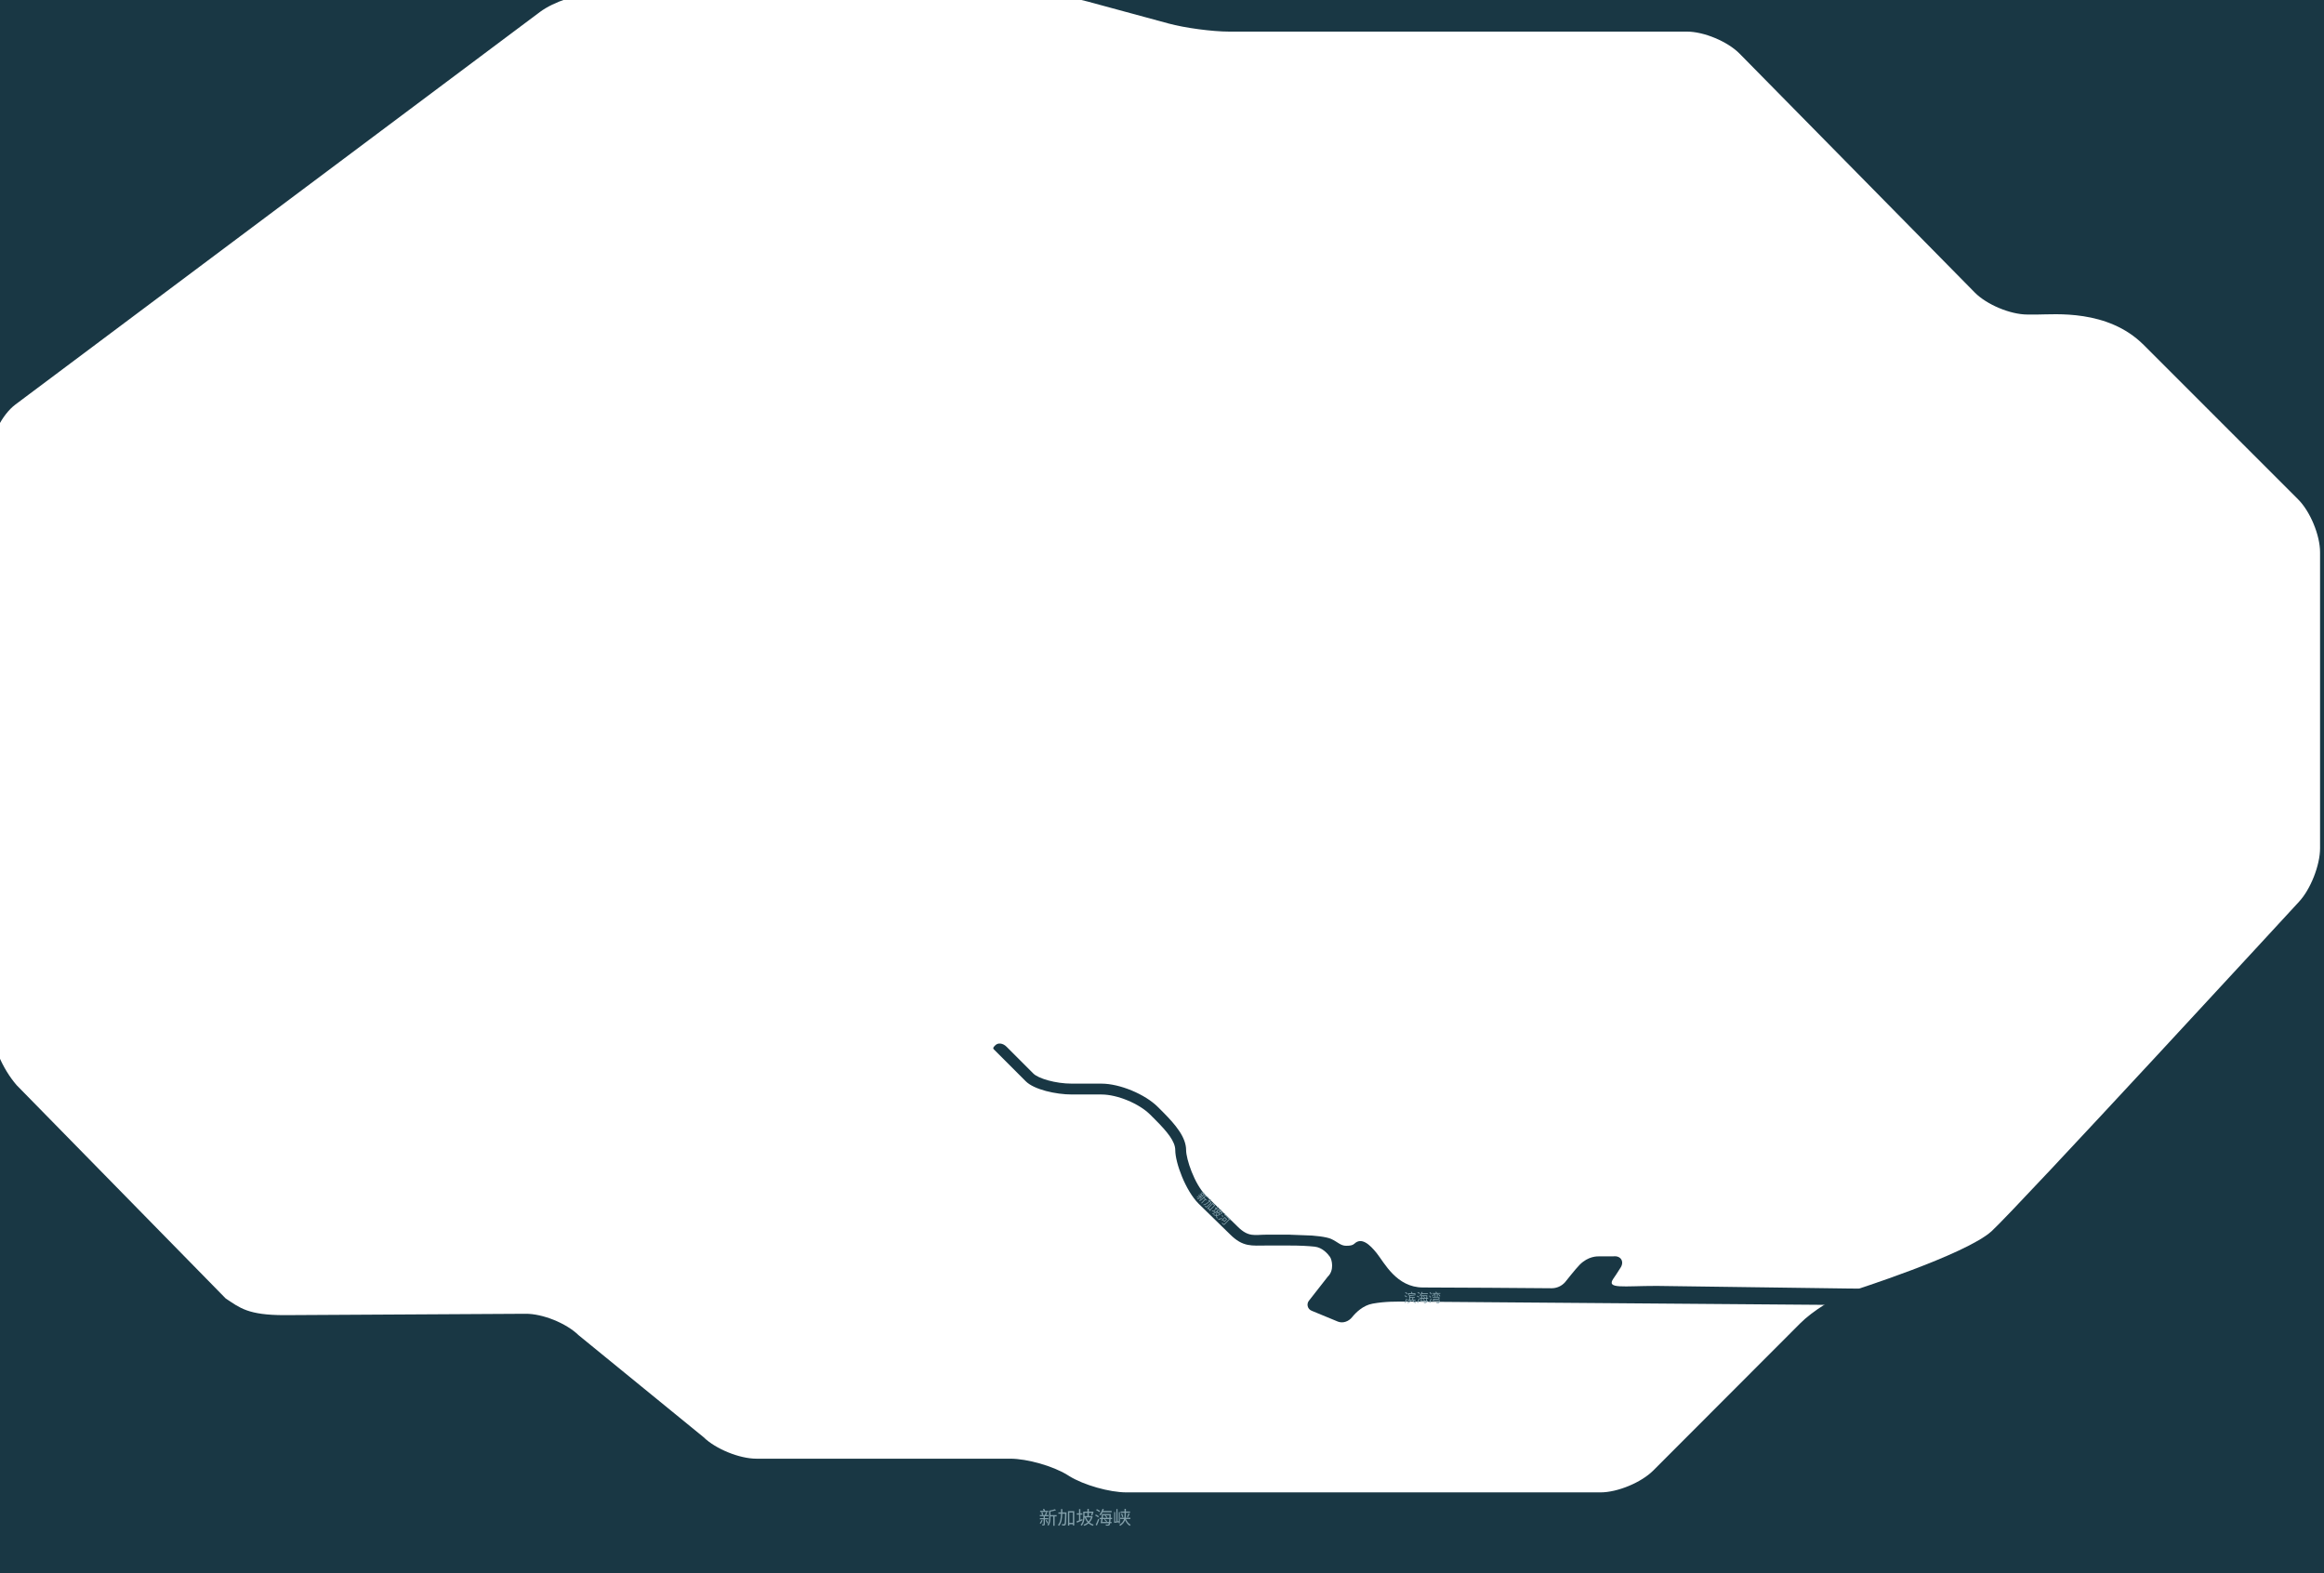
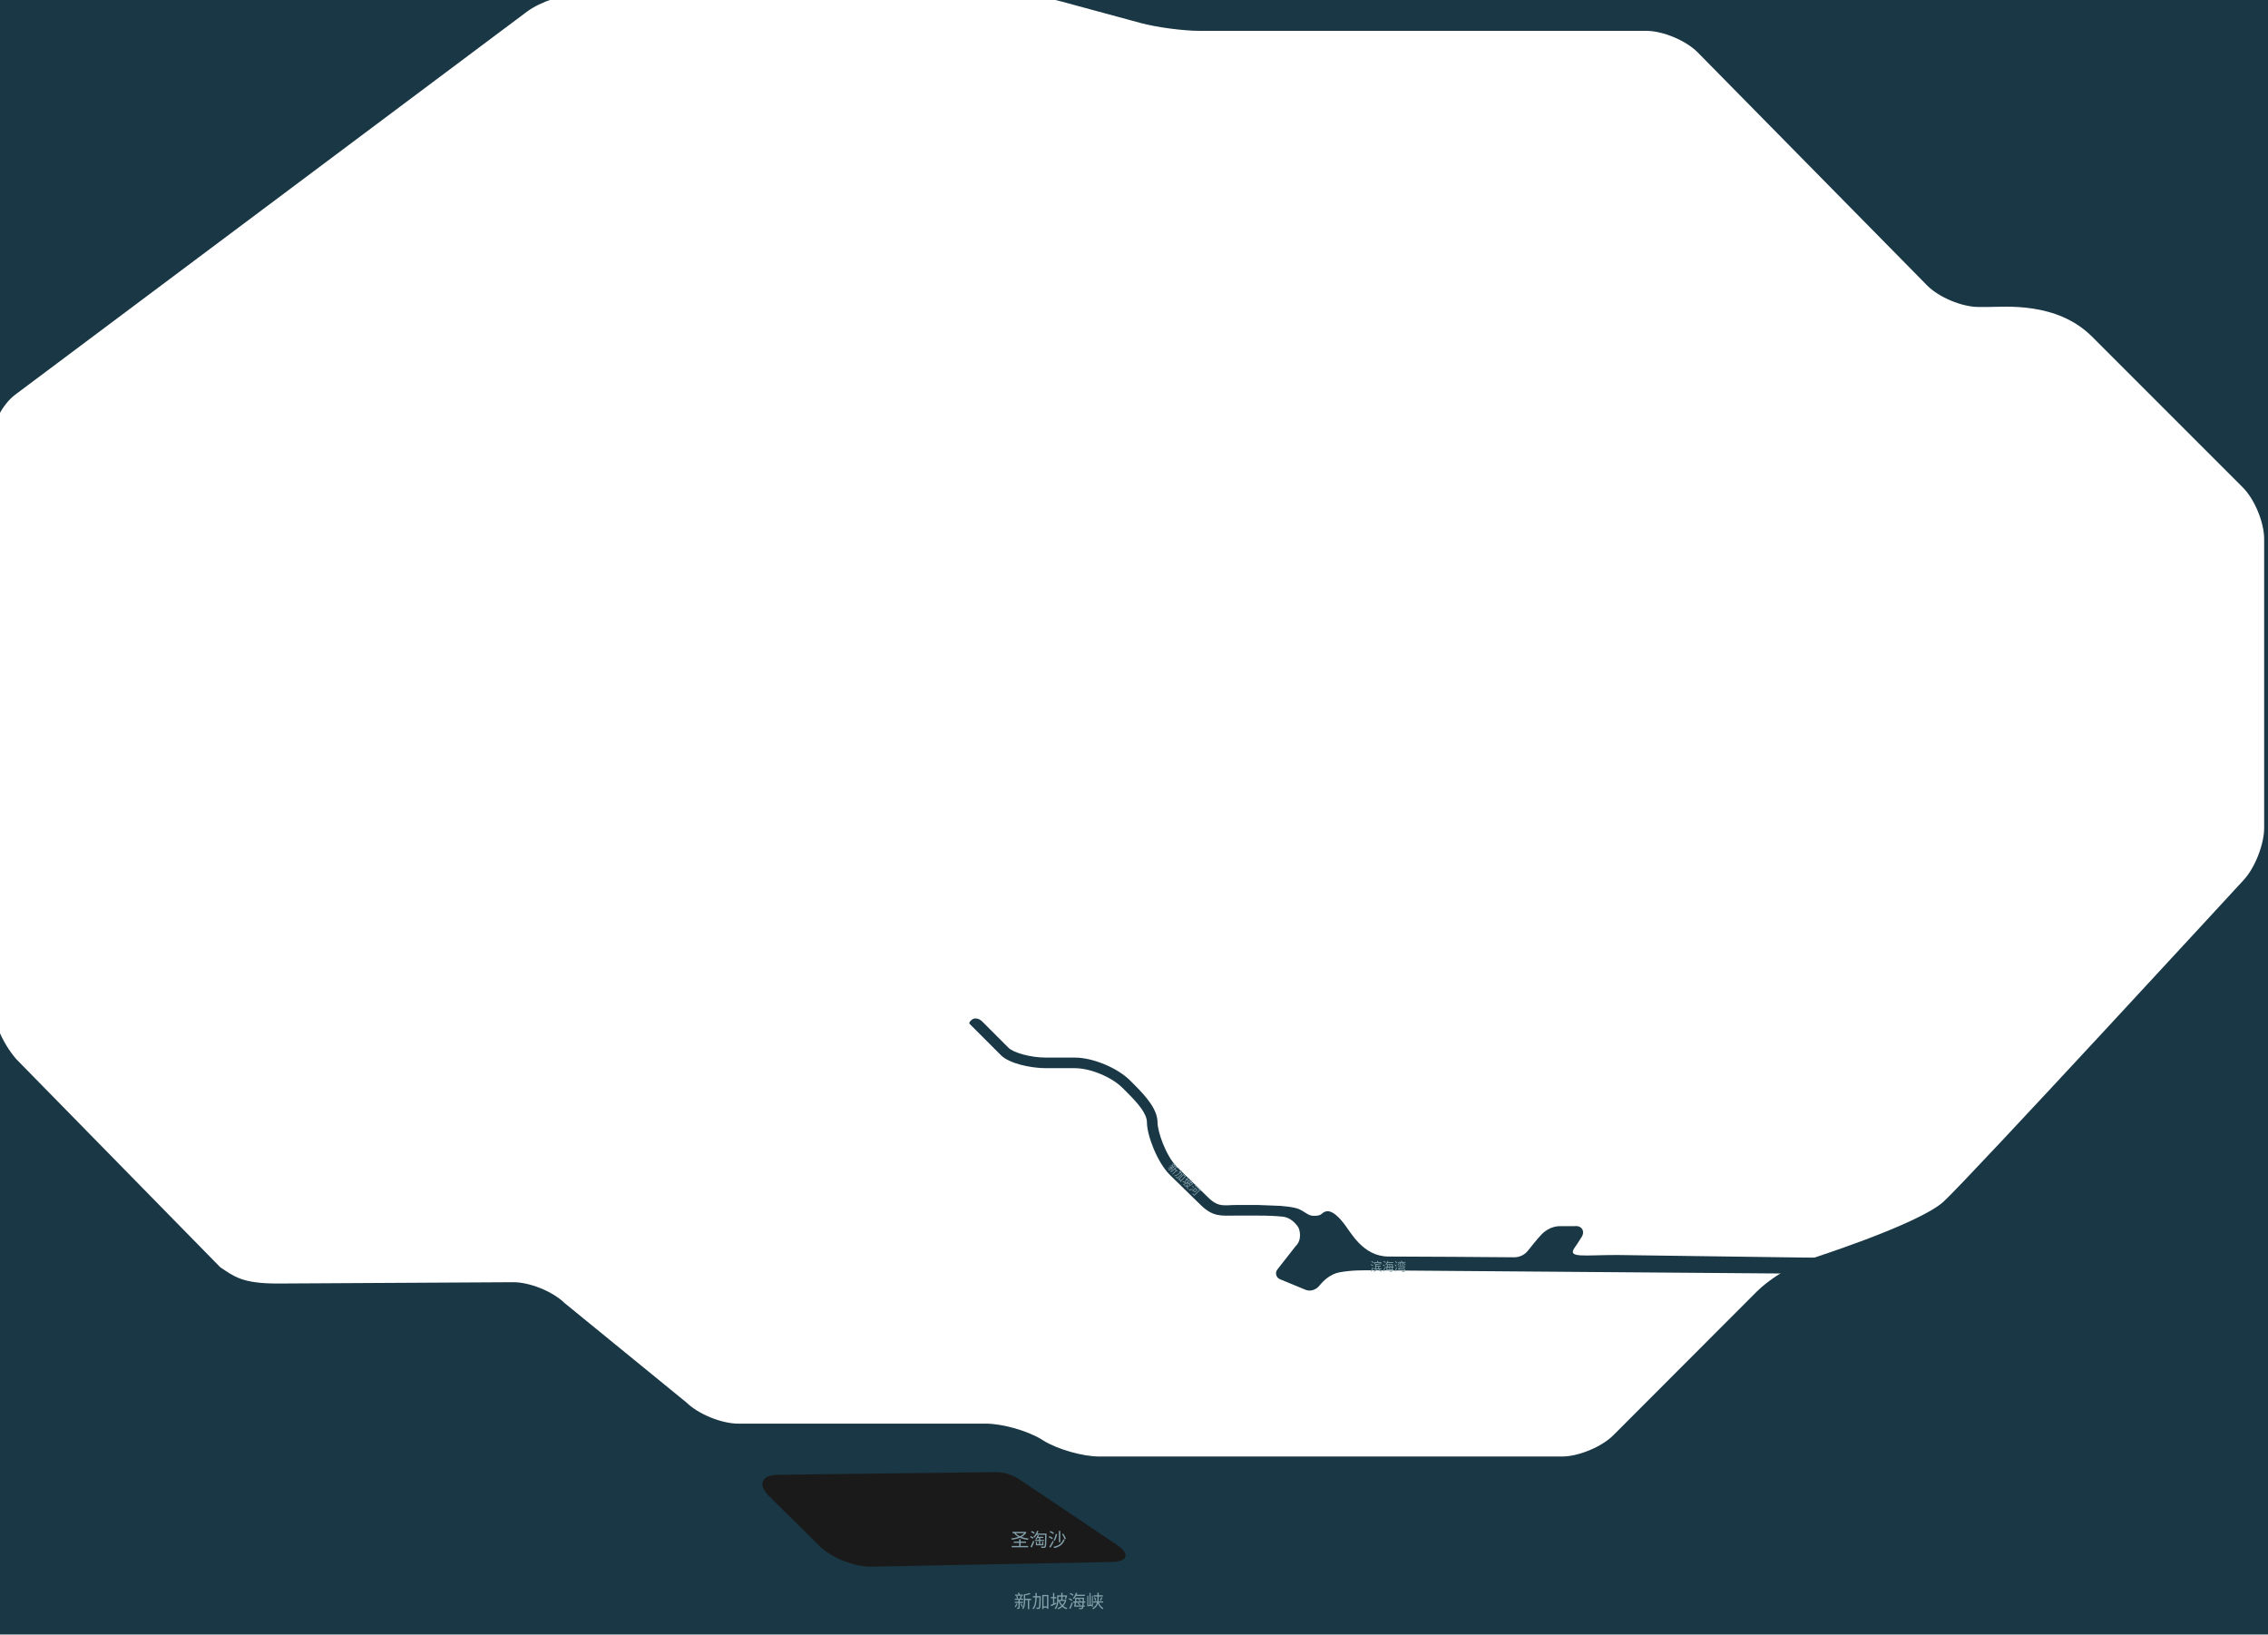
- <svg xmlns="http://www.w3.org/2000/svg" width="3400" height="2300" viewBox="0 0 3400 2300">
+ <svg xmlns="http://www.w3.org/2000/svg" width="3400" height="2450" viewBox="0 0 3400 2450">
+   <rect id="southern-sea" x="0" y="2290" width="3400" height="160" fill="#193744" />
  <path id="sea" fill="#193744" fill-rule="nonzero" d="M3394.24 1240.91 C3394.24 1265.79 3380.34 1301.03 3363.36 1319.22 C3363.36 1319.22 2951.60 1766.38 2913.78 1801.03 C2875.96 1835.67 2708.60 1888.74 2708.60 1888.74 C2685.11 1896.93 2651.50 1918.06 2633.92 1935.66 L2418.75 2151.16 C2401.17 2168.77 2366.43 2183.18 2341.55 2183.18 L1648.05 2183.18 C1623.17 2183.18 1585.50 2172.46 1564.34 2159.37 L1561.66 2157.71 C1540.50 2144.61 1502.83 2133.90 1477.94 2133.90 L1106.65 2133.90 C1081.76 2133.90 1046.85 2119.65 1029.08 2102.24 L846.29 1953.09 C828.51 1935.67 793.61 1921.65 768.73 1921.91 L416.17 1923.90 C362.57 1923.90 350.95 1913.18 330.17 1899.50 L24.32 1587.47 C4.15 1564.04 -13.45 1527.34 -13.45 1489.35 L-13.45 663.96 C-13.45 639.08 2.84 606.52 22.76 591.61 L789.95 17.50 C809.88 2.60 846.53 -9.60 871.42 -9.60 L1502.34 -9.60 C1527.22 -9.60 1567.22 -4.27 1591.24 2.25 L1709.59 34.38 C1733.60 40.91 1773.61 46.24 1798.49 46.24 L2468.03 46.24 C2492.92 46.24 2527.55 60.75 2545.01 78.48 L2889.05 427.89 C2906.51 445.61 2941.16 460.12 2966.04 460.12 L2980.89 460.12 C3005.77 460.12 3083.64 452.03 3136.13 504.52 C3189.73 558.12 3362.24 730.63 3362.24 730.63 C3379.84 748.22 3394.24 782.98 3394.24 807.87 L3394.24 1240.91 Z M-128.50 -651.63 C-128.53 -651.63 -128.55 2260.38 -128.55 2305.39 C-128.55 2305.78 3519.59 2305.65 3519.59 2305.65 L3519.59 -651.63 L-128.50 -651.63 Z" />
  <path id="river-and-marina-bay" fill="#193744" fill-rule="nonzero" d="M2423.96 1881.14 C2374.23 1881.10 2349.38 1886.19 2360.46 1870.32 C2360.46 1870.32 2367.29 1860.53 2371.26 1853.82 C2376.33 1845.28 2371.26 1836.56 2360.08 1837.90 L2339.96 1837.90 C2336.82 1837.90 2323.83 1837.41 2311.13 1850.12 C2305.25 1855.99 2289.78 1875.61 2289.78 1875.61 C2284.74 1881.34 2277.52 1884.61 2269.88 1884.56 C2231.29 1884.27 2127.21 1883.43 2081.81 1883.43 C2043.01 1883.43 2025.31 1847.21 2014.14 1833.26 C2003.64 1820.13 1991.82 1809.68 1981.62 1819.27 C1979.05 1821.68 1975.69 1822.42 1969.41 1822.42 C1961.14 1822.42 1957.13 1816.77 1947.31 1812.35 C1941.00 1809.50 1923.11 1807.13 1908.20 1807.04 L1887.31 1806.24 L1887.31 1806.18 L1852.69 1806.18 C1835.70 1806.18 1826.69 1810.42 1810.70 1794.43 L1764.76 1749.60 C1747.12 1731.96 1735.27 1695.24 1735.27 1682.49 C1735.27 1663.99 1720.27 1645.70 1701.14 1626.56 L1693.99 1619.41 C1675.20 1600.62 1638.11 1585.24 1611.54 1585.24 L1568.27 1585.24 C1543.69 1585.24 1518.83 1577.51 1511.89 1570.56 L1472.53 1531.20 C1467.19 1525.86 1460.12 1525.14 1456.19 1529.06 L1455.40 1529.85 C1453.56 1531.69 1452.16 1533.28 1454.00 1535.11 L1500.68 1581.79 C1512.76 1593.89 1544.54 1601.12 1568.27 1601.12 L1611.57 1601.12 C1634.50 1601.12 1666.53 1614.38 1682.74 1630.61 L1689.91 1637.78 C1707.54 1655.42 1719.40 1669.73 1719.40 1682.49 C1719.40 1700.99 1734.40 1741.68 1753.54 1760.82 L1799.48 1805.66 C1818.62 1824.79 1831.43 1822.06 1852.69 1822.06 L1886.89 1822.06 L1886.90 1822.07 C1901.87 1822.07 1913.56 1822.68 1923.32 1823.71 C1934.52 1824.91 1942.36 1833.92 1945.70 1838.59 C1948.57 1842.58 1952.41 1858.25 1942.48 1867.66 L1915.39 1902.24 C1910.90 1907.17 1912.75 1915.07 1918.96 1917.49 L1957.36 1933.36 C1957.41 1933.39 1957.47 1933.41 1957.53 1933.43 C1964.89 1936.21 1973.14 1933.07 1978.06 1926.95 C1983.20 1920.55 1993.89 1909.55 2008.33 1907.04 C2027.25 1903.73 2041.07 1904.09 2060.29 1904.09 L2903.54 1910.67 L2903.85 1887.67 L2423.96 1881.14 Z" />
+   <path id="sentosa-island" d="M1674.01 2315.36 C1694.57 2329.15 1691.13 2340.82 1666.4 2341.3 L1305.69 2348.28 C1280.95 2348.76 1246.31 2334.91 1228.71 2317.52 L1153.08 2242.73 C1135.48 2225.33 1141.33 2210.84 1166.07 2210.55 L1492.07 2206.58 C1504.83 2206.41 1517.33 2210.15 1527.88 2217.32 L1674.01 2315.36 Z" fill="#1a1a1a" />
+   <g role="img" aria-label="圣淘沙" fill="#829faa" transform="translate(1515 2318) scale(0.028 -0.028)">
+     <path d="M728 710C671 642 593 588 500 545C408 590 332 644 276 710ZM100 780V710H208L192 702C249 626 325 562 415 510C298 469 167 442 35 427C48 410 62 380 68 359C218 379 367 413 498 468C622 411 767 373 922 354C931 374 951 405 967 422C829 438 698 467 585 509C696 569 789 648 849 751L799 784L784 780ZM168 263V194H461V27H58V-45H944V27H538V194H829V263H538V384H461V263ZM1092 773C1145 747 1215 706 1249 679L1297 737C1261 764 1192 802 1140 825ZM1036 501C1087 477 1155 439 1188 413L1234 473C1200 497 1131 532 1081 554ZM1065 -10 1134 -58C1178 35 1231 158 1270 262L1209 309C1167 196 1107 67 1065 -10ZM1423 841C1378 717 1304 594 1219 514C1238 504 1268 483 1281 471C1320 513 1359 565 1395 623H1851C1846 195 1838 37 1810 4C1800 -9 1790 -12 1771 -12C1748 -12 1689 -11 1624 -6C1637 -26 1646 -56 1648 -76C1704 -79 1764 -81 1799 -77C1833 -74 1855 -65 1876 -35C1910 11 1918 169 1924 651C1924 661 1924 690 1924 690H1433C1456 733 1477 777 1494 822ZM1355 251V63H1754V251H1689V122H1586V295H1795V355H1586V454H1750V514H1480C1493 539 1505 564 1515 589L1452 605C1423 531 1377 454 1326 402C1343 395 1372 381 1386 372C1406 395 1426 423 1446 454H1520V355H1304V295H1520V122H1417V251ZM2420 670C2394 547 2351 419 2296 336C2315 327 2348 308 2363 297C2416 385 2464 523 2495 656ZM2755 660C2814 574 2871 456 2893 379L2962 410C2939 487 2880 601 2819 688ZM2824 384C2746 160 2579 37 2298 -18C2314 -37 2332 -65 2340 -87C2634 -21 2810 117 2894 360ZM2583 832V228H2660V832ZM2091 774C2157 745 2239 696 2280 662L2325 723C2282 757 2198 802 2133 828ZM2037 499C2101 469 2182 422 2221 390L2264 452C2223 484 2141 528 2078 554ZM2070 -16 2134 -66C2192 28 2260 153 2312 258L2256 306C2200 193 2123 61 2070 -16Z" />
+   </g>
  <g id="water-labels" fill="#829faa">
    <g role="img" aria-label="新加坡河" transform="translate(1749.9 1750.8) rotate(44.65) scale(0.015 -0.015)">
      <path d="M360 213C390 163 426 95 442 51L495 83C480 125 444 190 411 240ZM135 235C115 174 82 112 41 68C56 59 82 40 94 30C133 77 173 150 196 220ZM553 744V400C553 267 545 95 460 -25C476 -34 506 -57 518 -71C610 59 623 256 623 400V432H775V-75H848V432H958V502H623V694C729 710 843 736 927 767L866 822C794 792 665 762 553 744ZM214 827C230 799 246 765 258 735H61V672H503V735H336C323 768 301 811 282 844ZM377 667C365 621 342 553 323 507H46V443H251V339H50V273H251V18C251 8 249 5 239 5C228 4 197 4 162 5C172 -13 182 -41 184 -59C233 -59 267 -58 290 -47C313 -36 320 -18 320 17V273H507V339H320V443H519V507H391C410 549 429 603 447 652ZM126 651C146 606 161 546 165 507L230 525C225 563 208 622 187 665ZM1572 716V-65H1644V9H1838V-57H1913V716ZM1644 81V643H1838V81ZM1195 827 1194 650H1053V577H1192C1185 325 1154 103 1028 -29C1047 -41 1074 -64 1086 -81C1221 66 1256 306 1265 577H1417C1409 192 1400 55 1379 26C1370 13 1360 9 1345 10C1327 10 1284 10 1237 14C1250 -7 1257 -39 1259 -61C1304 -64 1350 -65 1378 -61C1407 -57 1426 -48 1444 -22C1475 21 1482 167 1490 612C1490 623 1490 650 1490 650H1267L1269 827ZM2398 692V432C2398 291 2383 107 2255 -22C2271 -31 2300 -56 2312 -71C2434 53 2464 235 2469 381H2480C2516 274 2568 182 2636 106C2570 50 2494 8 2415 -18C2431 -33 2450 -61 2459 -79C2541 -48 2619 -4 2686 55C2751 -3 2828 -48 2917 -77C2928 -58 2949 -29 2965 -14C2878 11 2802 52 2738 105C2816 189 2877 297 2911 433L2864 450L2851 447H2700V622H2865C2853 575 2839 528 2827 495L2893 480C2914 530 2938 612 2958 682L2904 695L2891 692H2700V840H2627V692ZM2627 622V447H2470V622ZM2822 381C2792 292 2745 217 2686 154C2627 218 2581 294 2549 381ZM2034 163 2064 89C2149 127 2260 177 2364 225L2347 291L2242 246V528H2352V599H2242V828H2171V599H2047V528H2171V217C2119 196 2072 177 2034 163ZM3032 499C3093 466 3176 418 3217 390L3259 452C3216 480 3132 525 3073 554ZM3062 -16 3125 -67C3184 26 3254 151 3307 257L3252 306C3194 193 3116 61 3062 -16ZM3079 772C3141 738 3224 688 3266 659L3310 719V704H3811V30C3811 8 3802 1 3780 0C3755 -1 3669 -2 3581 2C3593 -20 3607 -56 3611 -78C3721 -78 3792 -77 3832 -64C3871 -51 3885 -26 3885 29V704H3964V777H3310V721C3266 748 3183 794 3122 826ZM3370 565V131H3439V201H3686V565ZM3439 496H3616V269H3439Z" />
    </g>
    <g role="img" aria-label="滨海湾" transform="translate(2054 1905) rotate(0) scale(0.018 -0.018)">
      <path d="M59 -23 126 -62C169 31 220 155 257 260L198 299C157 186 100 55 59 -23ZM87 771C148 738 221 687 255 650L296 709C261 745 187 793 126 823ZM38 509C101 480 178 431 215 395L255 455C217 490 140 536 76 563ZM704 84C772 34 863 -37 908 -80L963 -29C916 12 824 80 757 128ZM513 126C459 77 356 12 278 -26C293 -41 312 -65 322 -80C401 -38 504 24 575 80ZM569 826C581 798 595 764 605 734H340V557H410V671H854V557H926V734H687C676 766 657 810 640 845ZM678 206H492V354H678ZM824 616C722 595 558 579 420 572V206H299V140H948V206H750V354H886V420H492V514C617 520 757 534 854 553ZM1095 775C1155 746 1231 701 1268 668L1312 725C1274 757 1198 801 1138 826ZM1042 484C1099 456 1171 411 1206 379L1249 437C1212 468 1141 510 1083 536ZM1072 -22 1137 -63C1180 31 1231 157 1268 263L1210 304C1169 189 1112 57 1072 -22ZM1557 469C1599 437 1646 390 1668 356H1458L1475 497H1821L1814 356H1672L1713 386C1691 418 1641 465 1600 497ZM1285 356V287H1378C1366 204 1353 126 1341 67H1786C1780 34 1772 14 1763 5C1754 -7 1744 -10 1726 -10C1707 -10 1660 -9 1608 -4C1620 -22 1627 -50 1629 -69C1677 -72 1727 -73 1755 -70C1785 -67 1806 -60 1826 -34C1839 -17 1850 13 1859 67H1935V132H1868C1872 174 1876 225 1880 287H1963V356H1884L1892 526C1892 537 1893 562 1893 562H1412C1406 500 1397 428 1387 356ZM1448 287H1810C1806 223 1802 172 1797 132H1426ZM1532 257C1575 220 1627 167 1651 132L1696 164C1672 199 1620 250 1575 284ZM1442 841C1406 724 1344 607 1273 532C1291 522 1324 502 1338 490C1376 535 1413 593 1446 658H1938V727H1479C1492 758 1504 790 1515 822ZM2079 791C2121 741 2172 671 2195 627L2257 667C2233 711 2180 779 2138 826ZM2036 517C2078 469 2125 402 2146 359L2209 396C2188 439 2138 504 2096 550ZM2062 -10 2130 -53C2165 40 2206 163 2236 266L2176 309C2142 197 2096 68 2062 -10ZM2775 622C2824 577 2879 512 2902 468L2960 503C2935 547 2880 609 2829 653ZM2397 652C2367 597 2319 543 2269 504C2285 495 2311 475 2323 465C2373 506 2427 571 2460 634ZM2380 282C2368 220 2348 145 2330 94H2837C2823 32 2808 1 2792 -12C2783 -19 2773 -20 2754 -20C2735 -20 2683 -19 2631 -14C2642 -32 2650 -59 2651 -77C2705 -81 2756 -81 2782 -79C2810 -78 2830 -73 2848 -59C2876 -36 2897 15 2917 122C2920 132 2922 153 2922 153H2422L2440 223H2881V414H2330V356H2809V282ZM2562 835C2576 809 2589 777 2599 748H2315V685H2493V444H2561V685H2672V445H2741V685H2955V748H2677C2668 780 2650 821 2631 852Z" />
    </g>
-     <g role="img" aria-label="新加坡海峡" transform="translate(1520 2230) rotate(0) scale(0.027 -0.027)">
+     <g role="img" aria-label="新加坡海峡" transform="translate(1520 2410) rotate(0) scale(0.027 -0.027)">
      <path d="M360 213C390 163 426 95 442 51L495 83C480 125 444 190 411 240ZM135 235C115 174 82 112 41 68C56 59 82 40 94 30C133 77 173 150 196 220ZM553 744V400C553 267 545 95 460 -25C476 -34 506 -57 518 -71C610 59 623 256 623 400V432H775V-75H848V432H958V502H623V694C729 710 843 736 927 767L866 822C794 792 665 762 553 744ZM214 827C230 799 246 765 258 735H61V672H503V735H336C323 768 301 811 282 844ZM377 667C365 621 342 553 323 507H46V443H251V339H50V273H251V18C251 8 249 5 239 5C228 4 197 4 162 5C172 -13 182 -41 184 -59C233 -59 267 -58 290 -47C313 -36 320 -18 320 17V273H507V339H320V443H519V507H391C410 549 429 603 447 652ZM126 651C146 606 161 546 165 507L230 525C225 563 208 622 187 665ZM1572 716V-65H1644V9H1838V-57H1913V716ZM1644 81V643H1838V81ZM1195 827 1194 650H1053V577H1192C1185 325 1154 103 1028 -29C1047 -41 1074 -64 1086 -81C1221 66 1256 306 1265 577H1417C1409 192 1400 55 1379 26C1370 13 1360 9 1345 10C1327 10 1284 10 1237 14C1250 -7 1257 -39 1259 -61C1304 -64 1350 -65 1378 -61C1407 -57 1426 -48 1444 -22C1475 21 1482 167 1490 612C1490 623 1490 650 1490 650H1267L1269 827ZM2398 692V432C2398 291 2383 107 2255 -22C2271 -31 2300 -56 2312 -71C2434 53 2464 235 2469 381H2480C2516 274 2568 182 2636 106C2570 50 2494 8 2415 -18C2431 -33 2450 -61 2459 -79C2541 -48 2619 -4 2686 55C2751 -3 2828 -48 2917 -77C2928 -58 2949 -29 2965 -14C2878 11 2802 52 2738 105C2816 189 2877 297 2911 433L2864 450L2851 447H2700V622H2865C2853 575 2839 528 2827 495L2893 480C2914 530 2938 612 2958 682L2904 695L2891 692H2700V840H2627V692ZM2627 622V447H2470V622ZM2822 381C2792 292 2745 217 2686 154C2627 218 2581 294 2549 381ZM2034 163 2064 89C2149 127 2260 177 2364 225L2347 291L2242 246V528H2352V599H2242V828H2171V599H2047V528H2171V217C2119 196 2072 177 2034 163ZM3095 775C3155 746 3231 701 3268 668L3312 725C3274 757 3198 801 3138 826ZM3042 484C3099 456 3171 411 3206 379L3249 437C3212 468 3141 510 3083 536ZM3072 -22 3137 -63C3180 31 3231 157 3268 263L3210 304C3169 189 3112 57 3072 -22ZM3557 469C3599 437 3646 390 3668 356H3458L3475 497H3821L3814 356H3672L3713 386C3691 418 3641 465 3600 497ZM3285 356V287H3378C3366 204 3353 126 3341 67H3786C3780 34 3772 14 3763 5C3754 -7 3744 -10 3726 -10C3707 -10 3660 -9 3608 -4C3620 -22 3627 -50 3629 -69C3677 -72 3727 -73 3755 -70C3785 -67 3806 -60 3826 -34C3839 -17 3850 13 3859 67H3935V132H3868C3872 174 3876 225 3880 287H3963V356H3884L3892 526C3892 537 3893 562 3893 562H3412C3406 500 3397 428 3387 356ZM3448 287H3810C3806 223 3802 172 3797 132H3426ZM3532 257C3575 220 3627 167 3651 132L3696 164C3672 199 3620 250 3575 284ZM3442 841C3406 724 3344 607 3273 532C3291 522 3324 502 3338 490C3376 535 3413 593 3446 658H3938V727H3479C3492 758 3504 790 3515 822ZM4448 570C4474 514 4499 438 4506 389L4568 410C4559 459 4535 533 4506 589ZM4844 593C4826 536 4792 455 4766 405L4822 385C4851 432 4886 507 4914 571ZM4074 145V82L4328 115V59H4383V668H4328V176L4258 168V830H4196V160L4131 152V668H4074ZM4636 841V697H4423V629H4636V541C4636 485 4635 423 4625 360H4405V291H4610C4578 177 4507 65 4350 -23C4367 -37 4391 -63 4402 -79C4548 10 4625 120 4666 233C4724 100 4812 -14 4917 -78C4929 -59 4952 -32 4969 -18C4858 41 4765 158 4711 291H4955V360H4697C4707 422 4709 484 4709 540V629H4936V697H4709V841Z" />
    </g>
  </g>
</svg>
